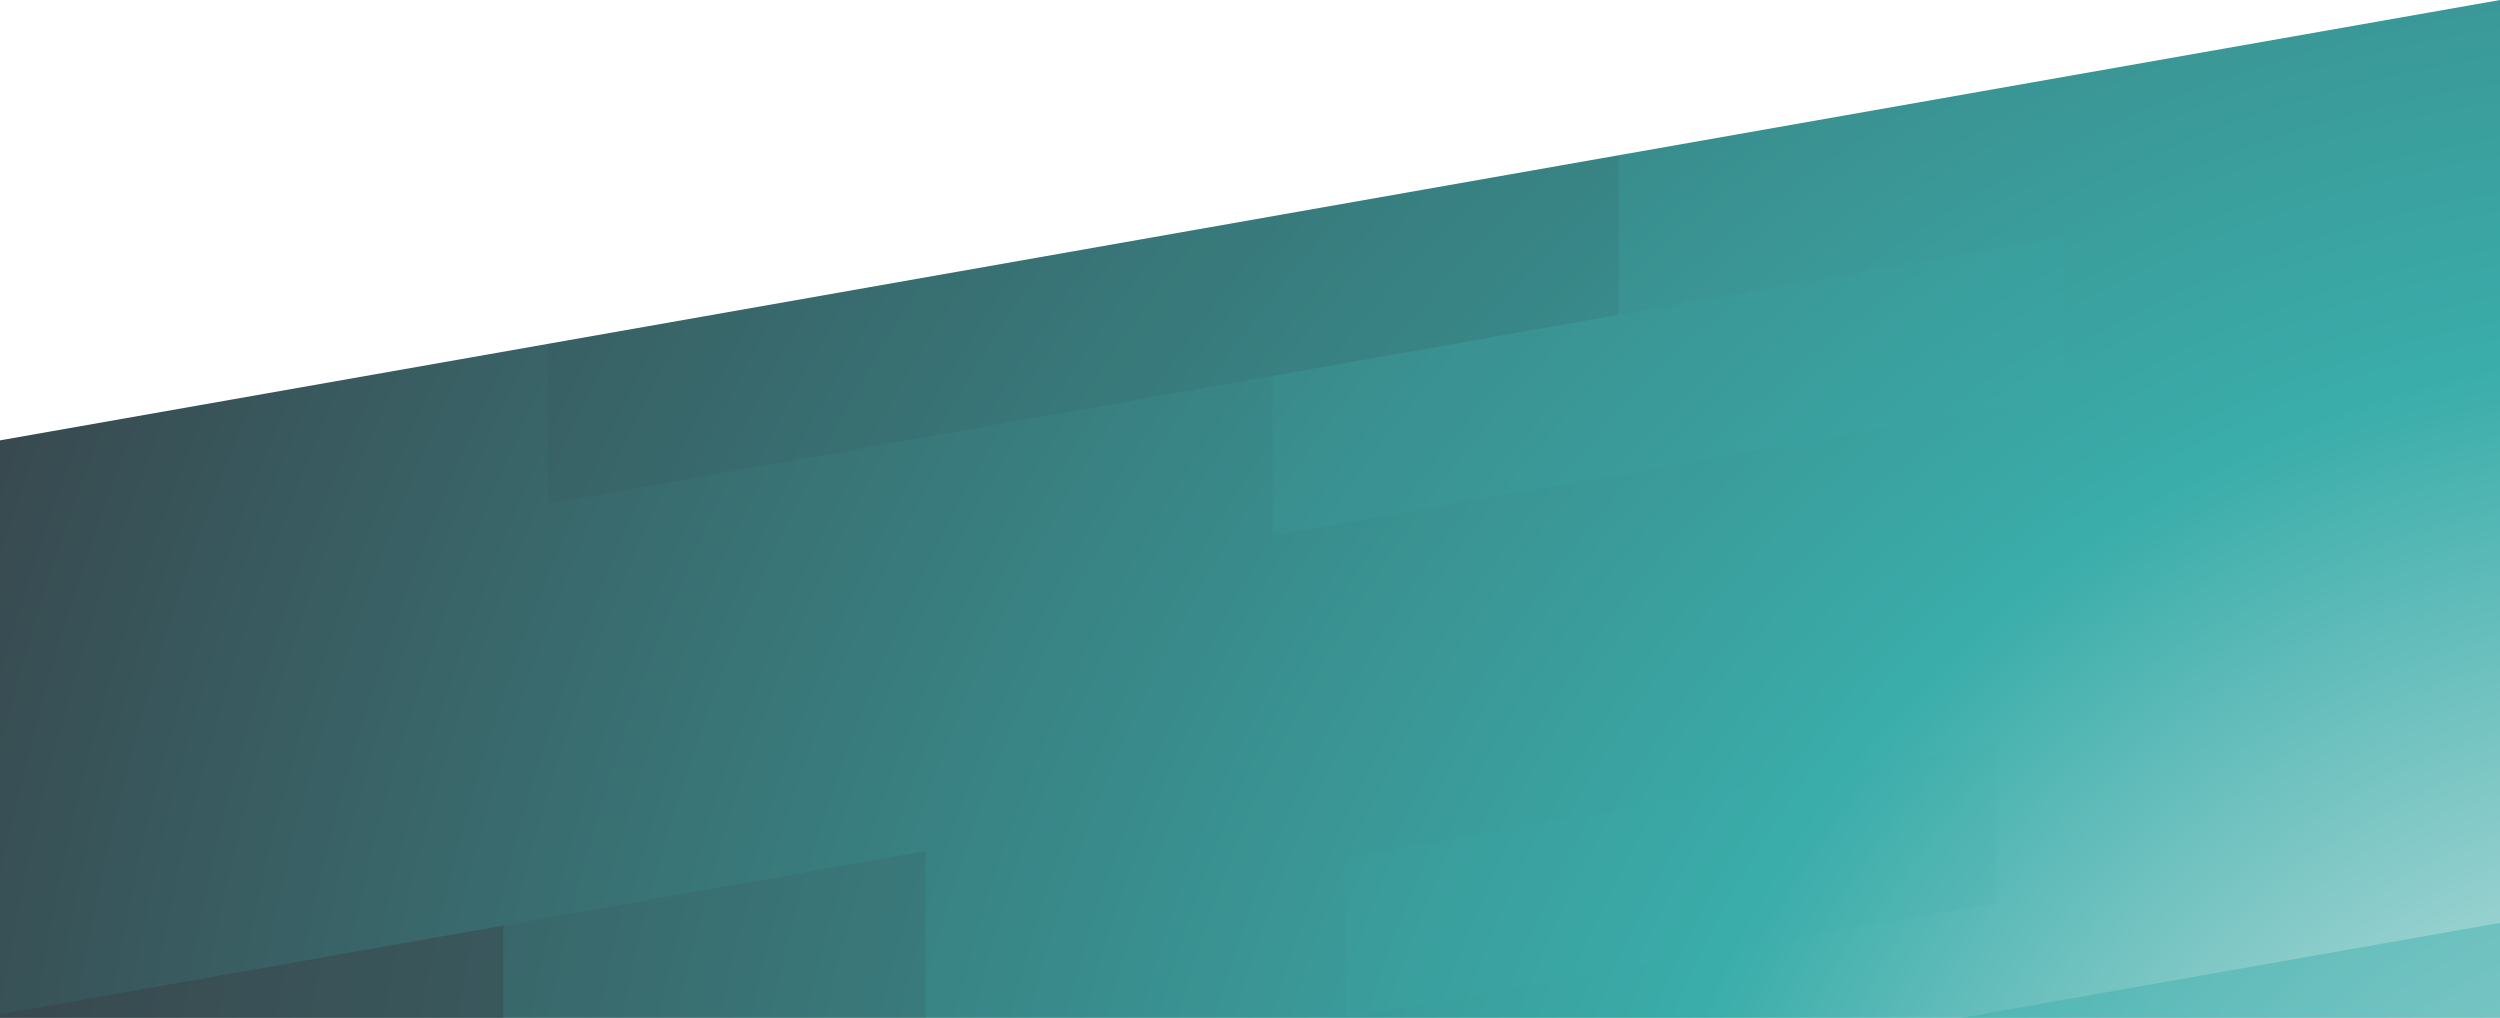
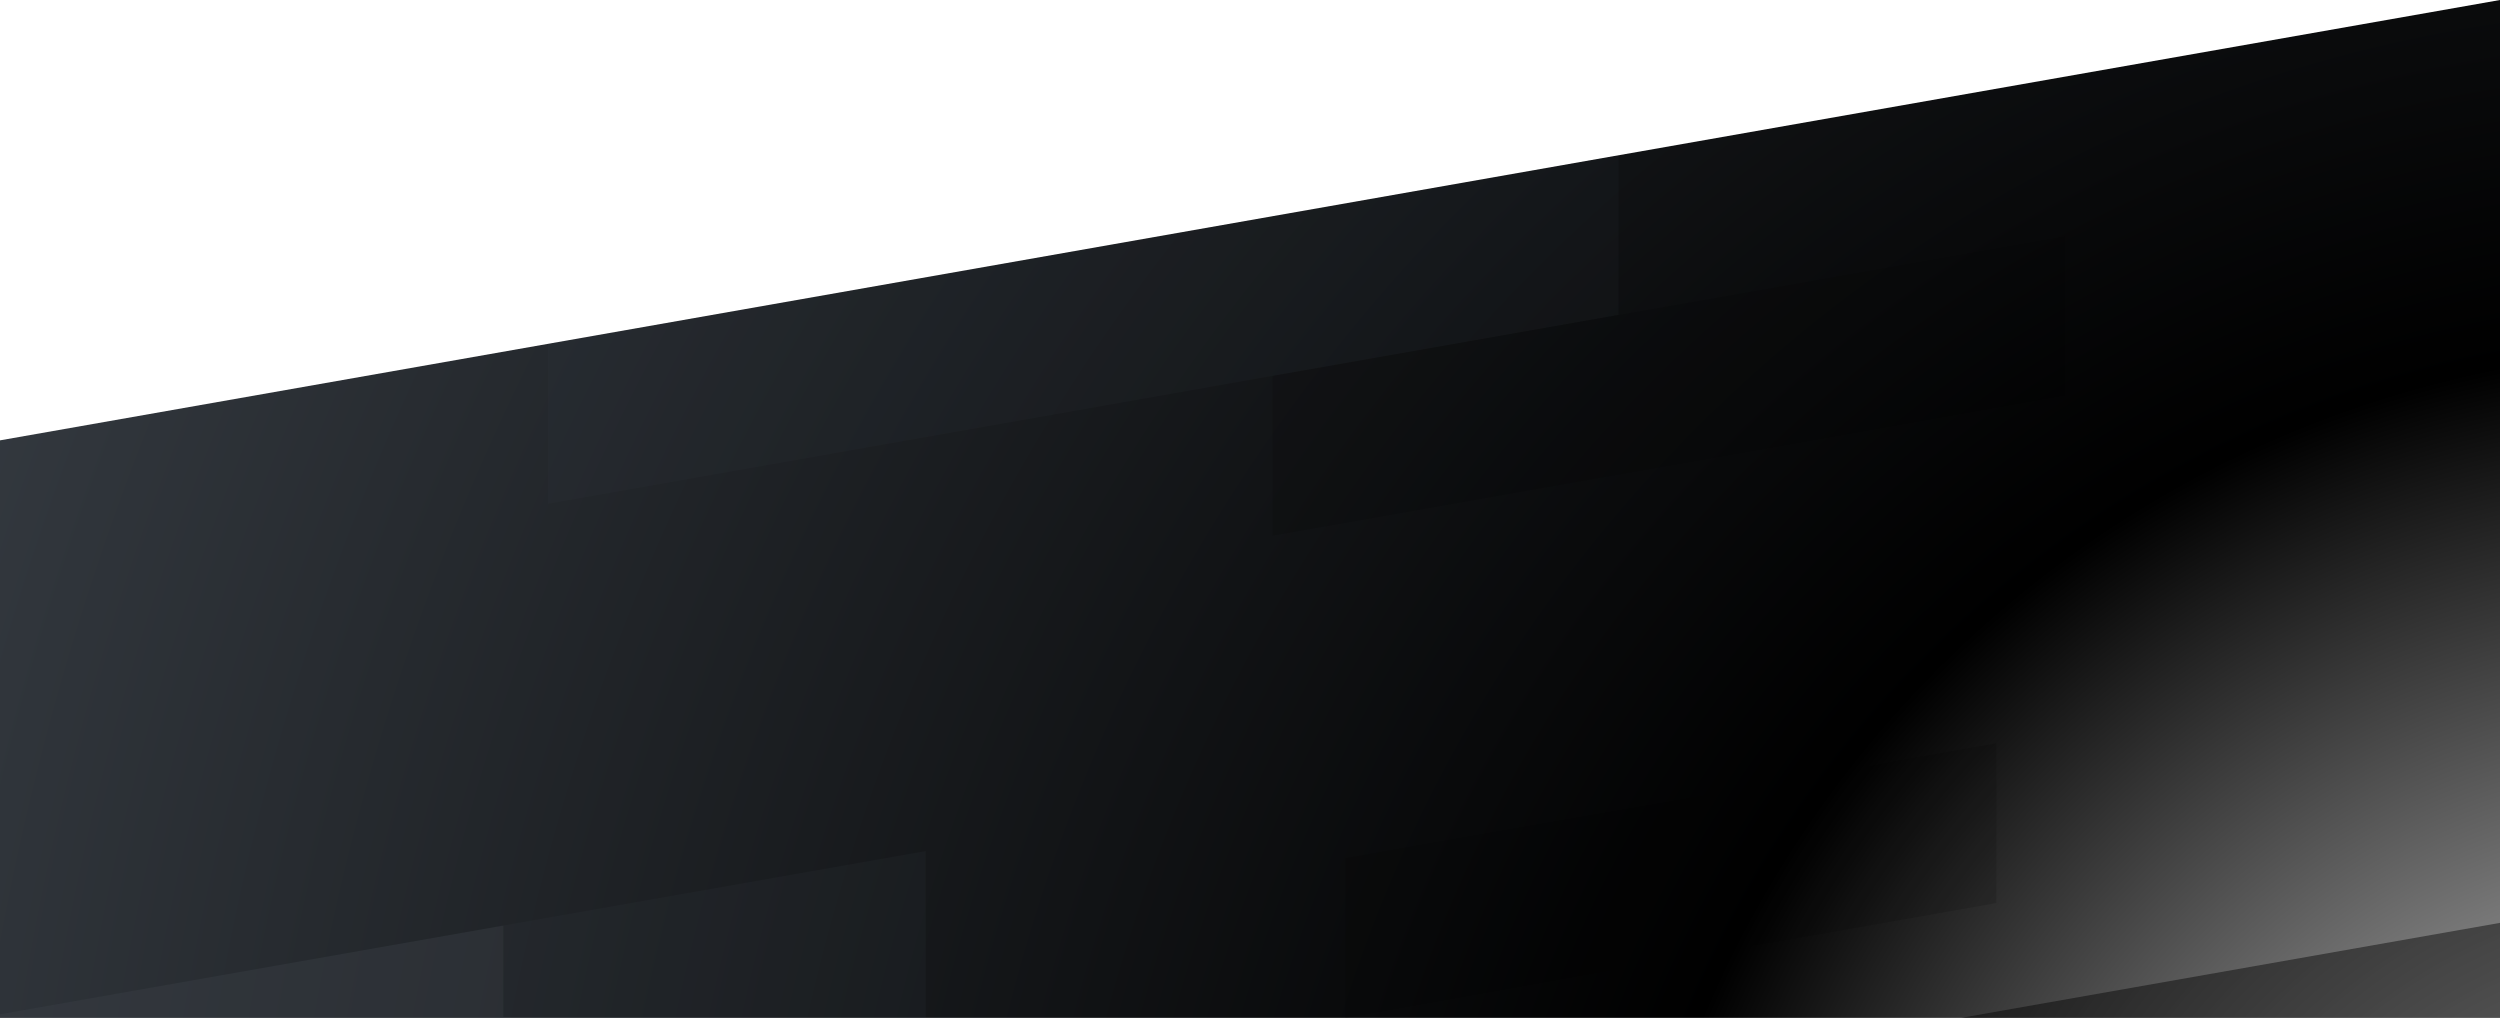
<svg xmlns="http://www.w3.org/2000/svg" version="1.1" id="Layer_1" x="0px" y="0px" viewBox="0 0 1400 570" xml:space="preserve">
  <style type="text/css">
	.st0{fill:url(#SVGID_1_);}
- 	.st1{opacity:0.13;fill:#3AADAA;enable-background:new;}
+ 	.st1{opacity:0.13;fill:##ffbc00;enable-background:new;}
	.st2{opacity:0.1;fill:#383E45;enable-background:new;}
	.st3{opacity:0.44;fill:#383E45;enable-background:new;}
- 	.st4{opacity:0.44;fill:#3AADAA;enable-background:new;}
+ 	.st4{opacity:0.44;fill:##ffbc00;enable-background:new;}
	.st5{opacity:0.13;fill:#383E45;enable-background:new;}
</style>
  <radialGradient id="SVGID_1_" cx="1517.81" cy="1258.915" r="1750.687" gradientTransform="matrix(1 0 0 1 0 -452)" gradientUnits="userSpaceOnUse">
    <stop offset="0" style="stop-color:#F6F6F6" />
-     <stop offset="0.35" style="stop-color:#3AADAA" />
+     <stop offset="0.35" style="stop-color:##ffbc00" />
    <stop offset="0.99" style="stop-color:#383E45" />
  </radialGradient>
  <polygon class="st0" points="0,246.6 1400,0 1400,570 0,570 " />
  <polygon class="st1" points="753.4,570 1118,505.7 1118,416.2 753.4,480.5 " />
  <polygon class="st2" points="306.9,282.1 906.4,176.3 906.4,87 306.9,192.6 " />
  <polygon class="st1" points="712.6,300 1156.6,221.7 1156.6,132.3 712.6,210.5 " />
  <polygon class="st3" points="0,570 0,568 281.9,518.3 281.9,570 " />
  <polygon class="st4" points="1098.2,570 1400,516.8 1400,570 " />
  <polygon class="st5" points="518.4,476.6 518.4,570 281.9,570 281.9,518.3 " />
</svg>
